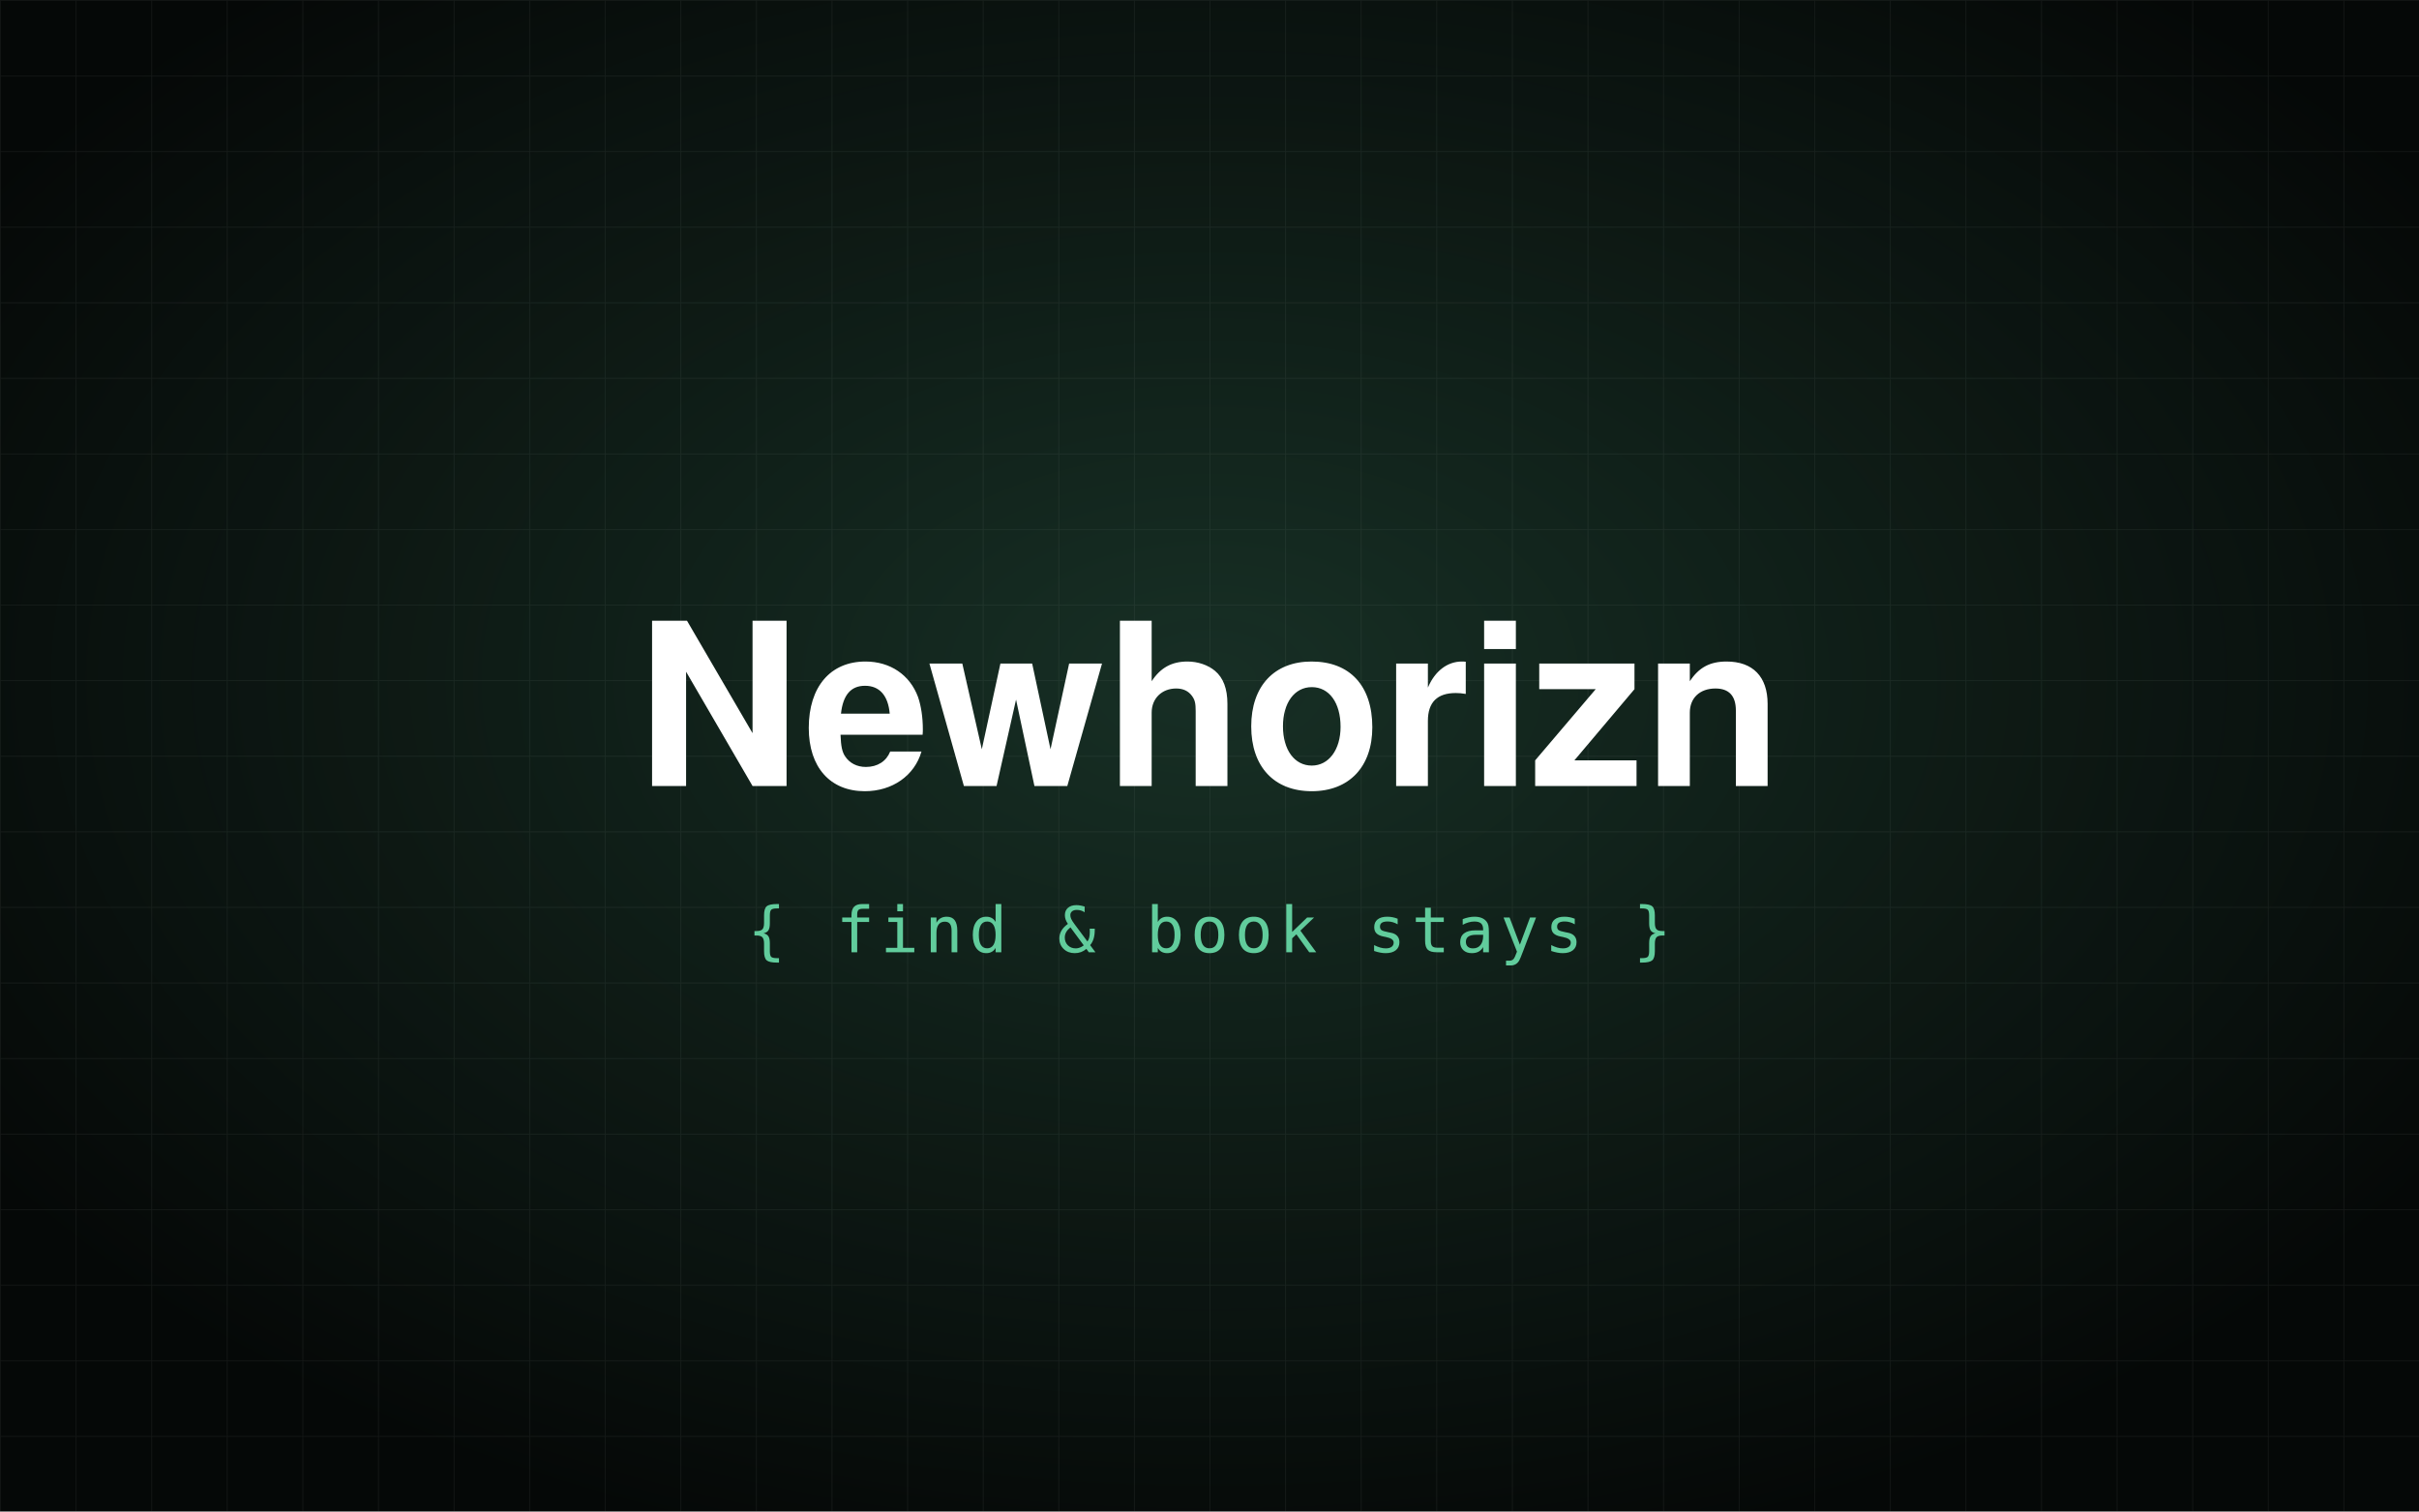
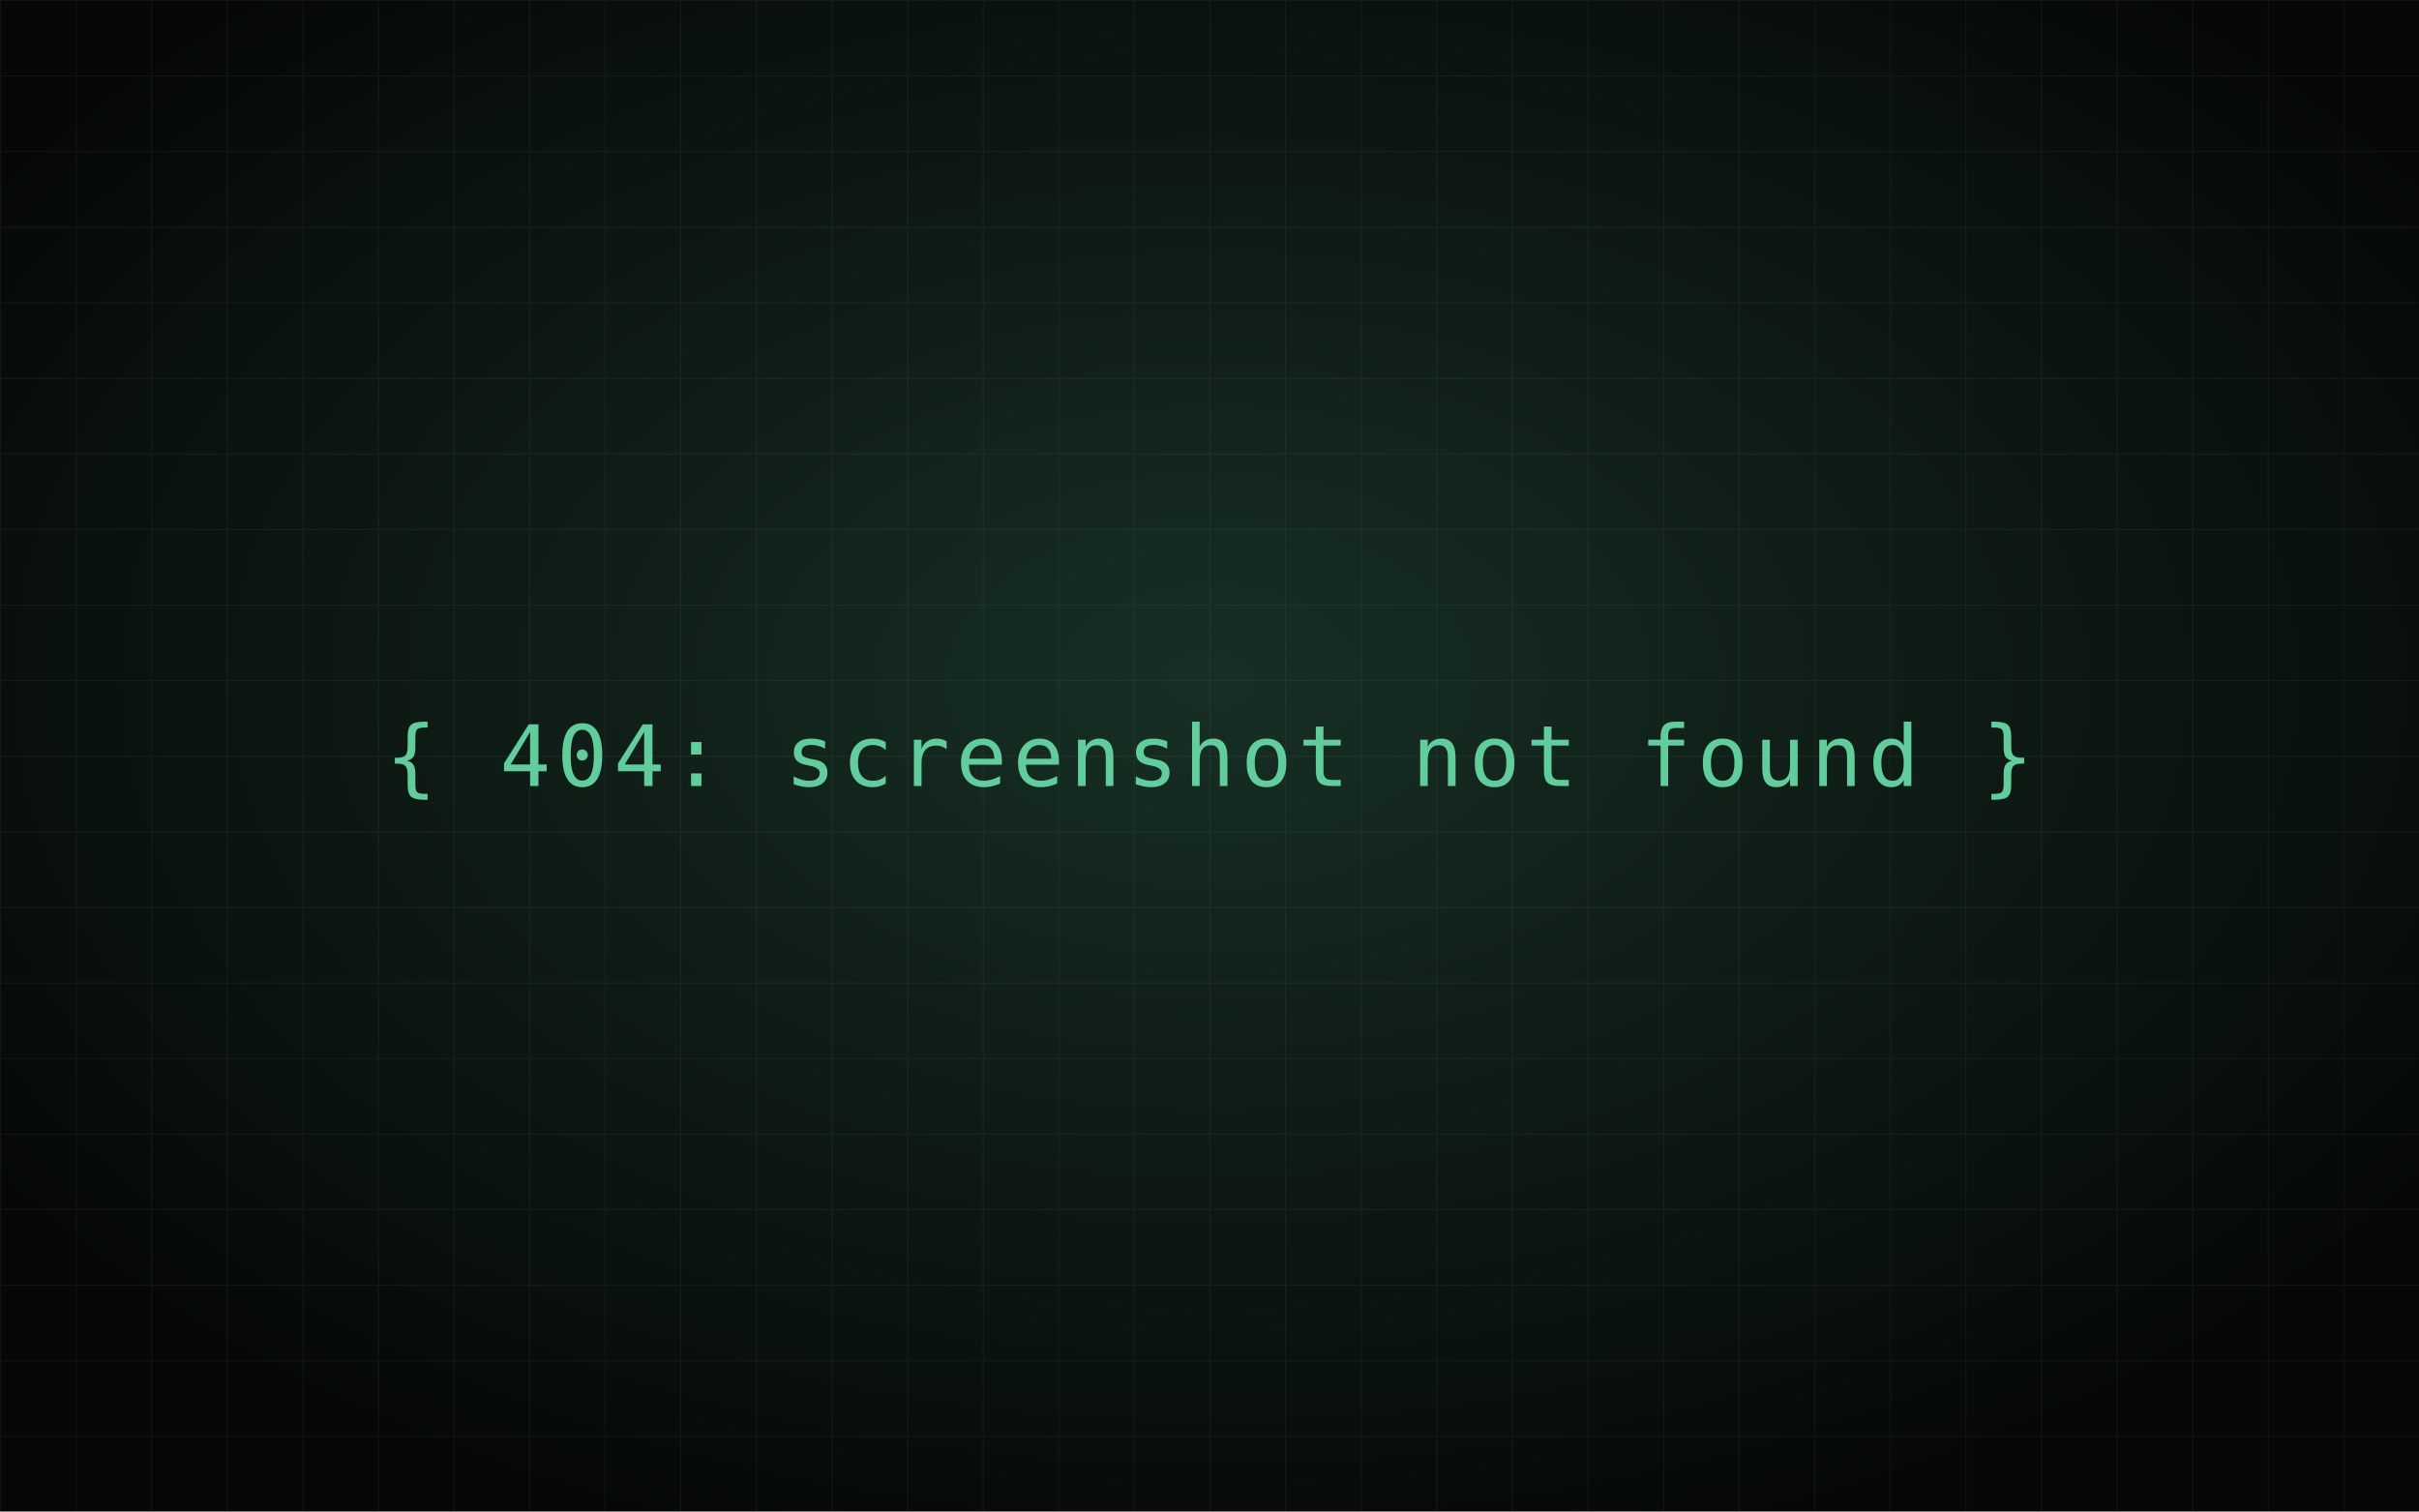
<svg xmlns="http://www.w3.org/2000/svg" viewBox="0 0 1600 1000" width="1600" height="1000">
  <defs>
    <pattern id="grid" width="50" height="50" patternUnits="userSpaceOnUse">
      <path d="M50 0H0V50" fill="none" stroke="#ffffff" stroke-opacity="0.06" stroke-width="1" />
    </pattern>
    <radialGradient id="glow" cx="50%" cy="45%" r="60%">
      <stop offset="0" stop-color="#61cc9c" stop-opacity="0.2" />
      <stop offset="1" stop-color="#61cc9c" stop-opacity="0" />
    </radialGradient>
  </defs>
  <rect width="1600" height="1000" fill="#050807" />
  <rect width="1600" height="1000" fill="url(#grid)" />
  <rect width="1600" height="1000" fill="url(#glow)" />
-   <text x="800.0" y="520.0" text-anchor="middle" font-family="Poppins, 'Segoe UI', Helvetica, Arial, sans-serif" font-size="150" font-weight="600" fill="#ffffff">Newhorizn</text>
-   <text x="800.0" y="630.0" text-anchor="middle" font-family="ui-monospace, SFMono-Regular, Menlo, monospace" font-size="42" fill="#61cc9c" letter-spacing="4">{ find &amp; book stays }</text>
+   <text x="800.0" y="520.0" text-anchor="middle" font-family="ui-monospace, SFMono-Regular, Menlo, monospace" font-size="56" fill="#61cc9c" letter-spacing="4">{ 404: screenshot not found }</text>
</svg>
